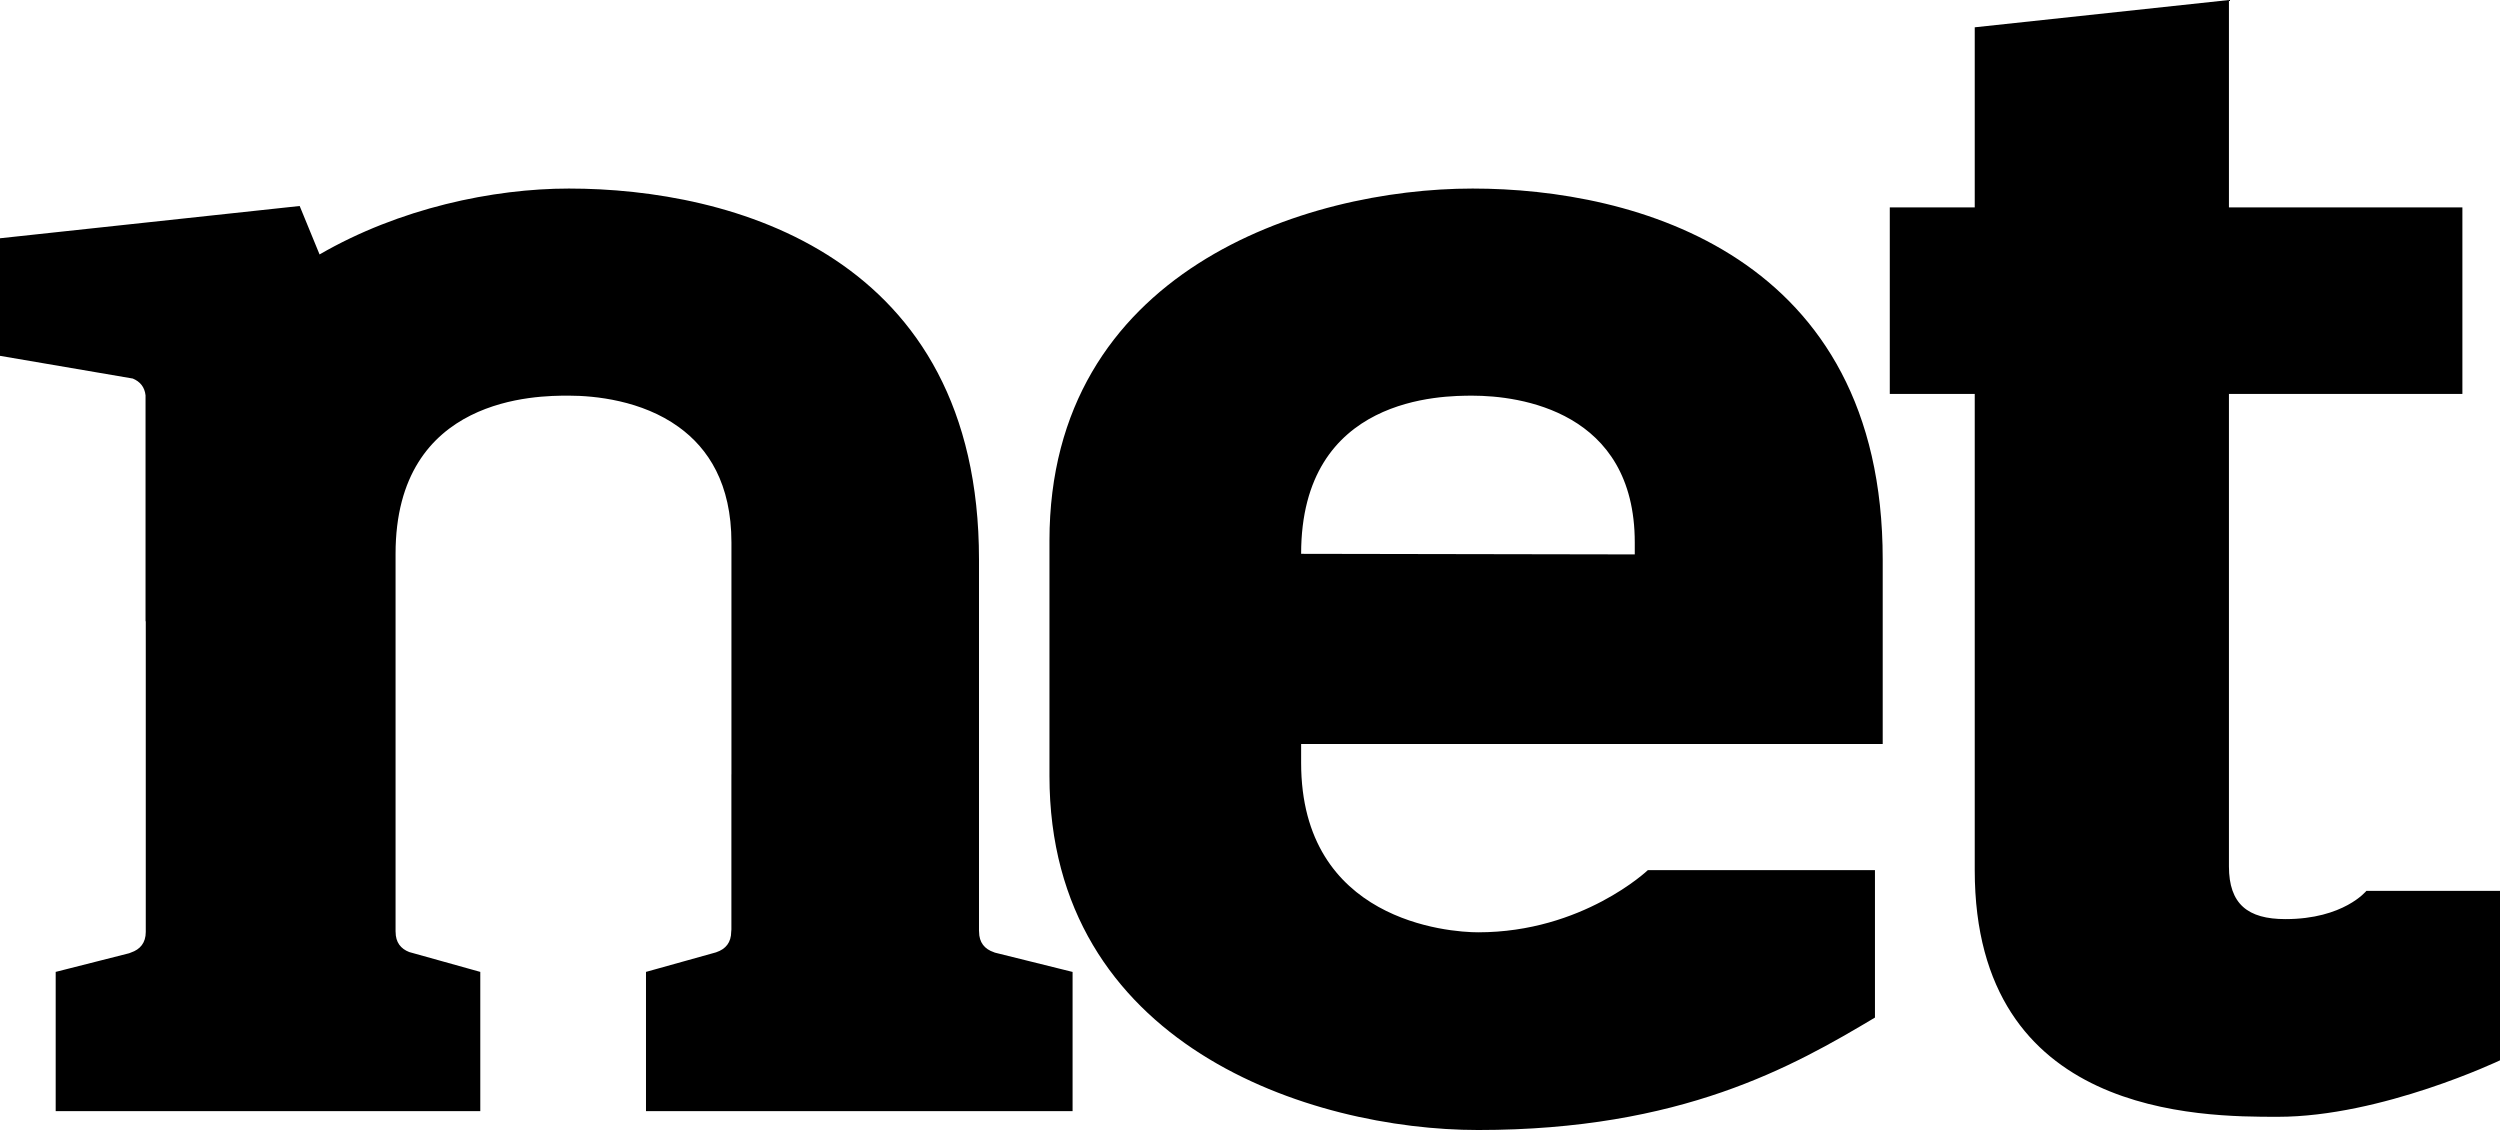
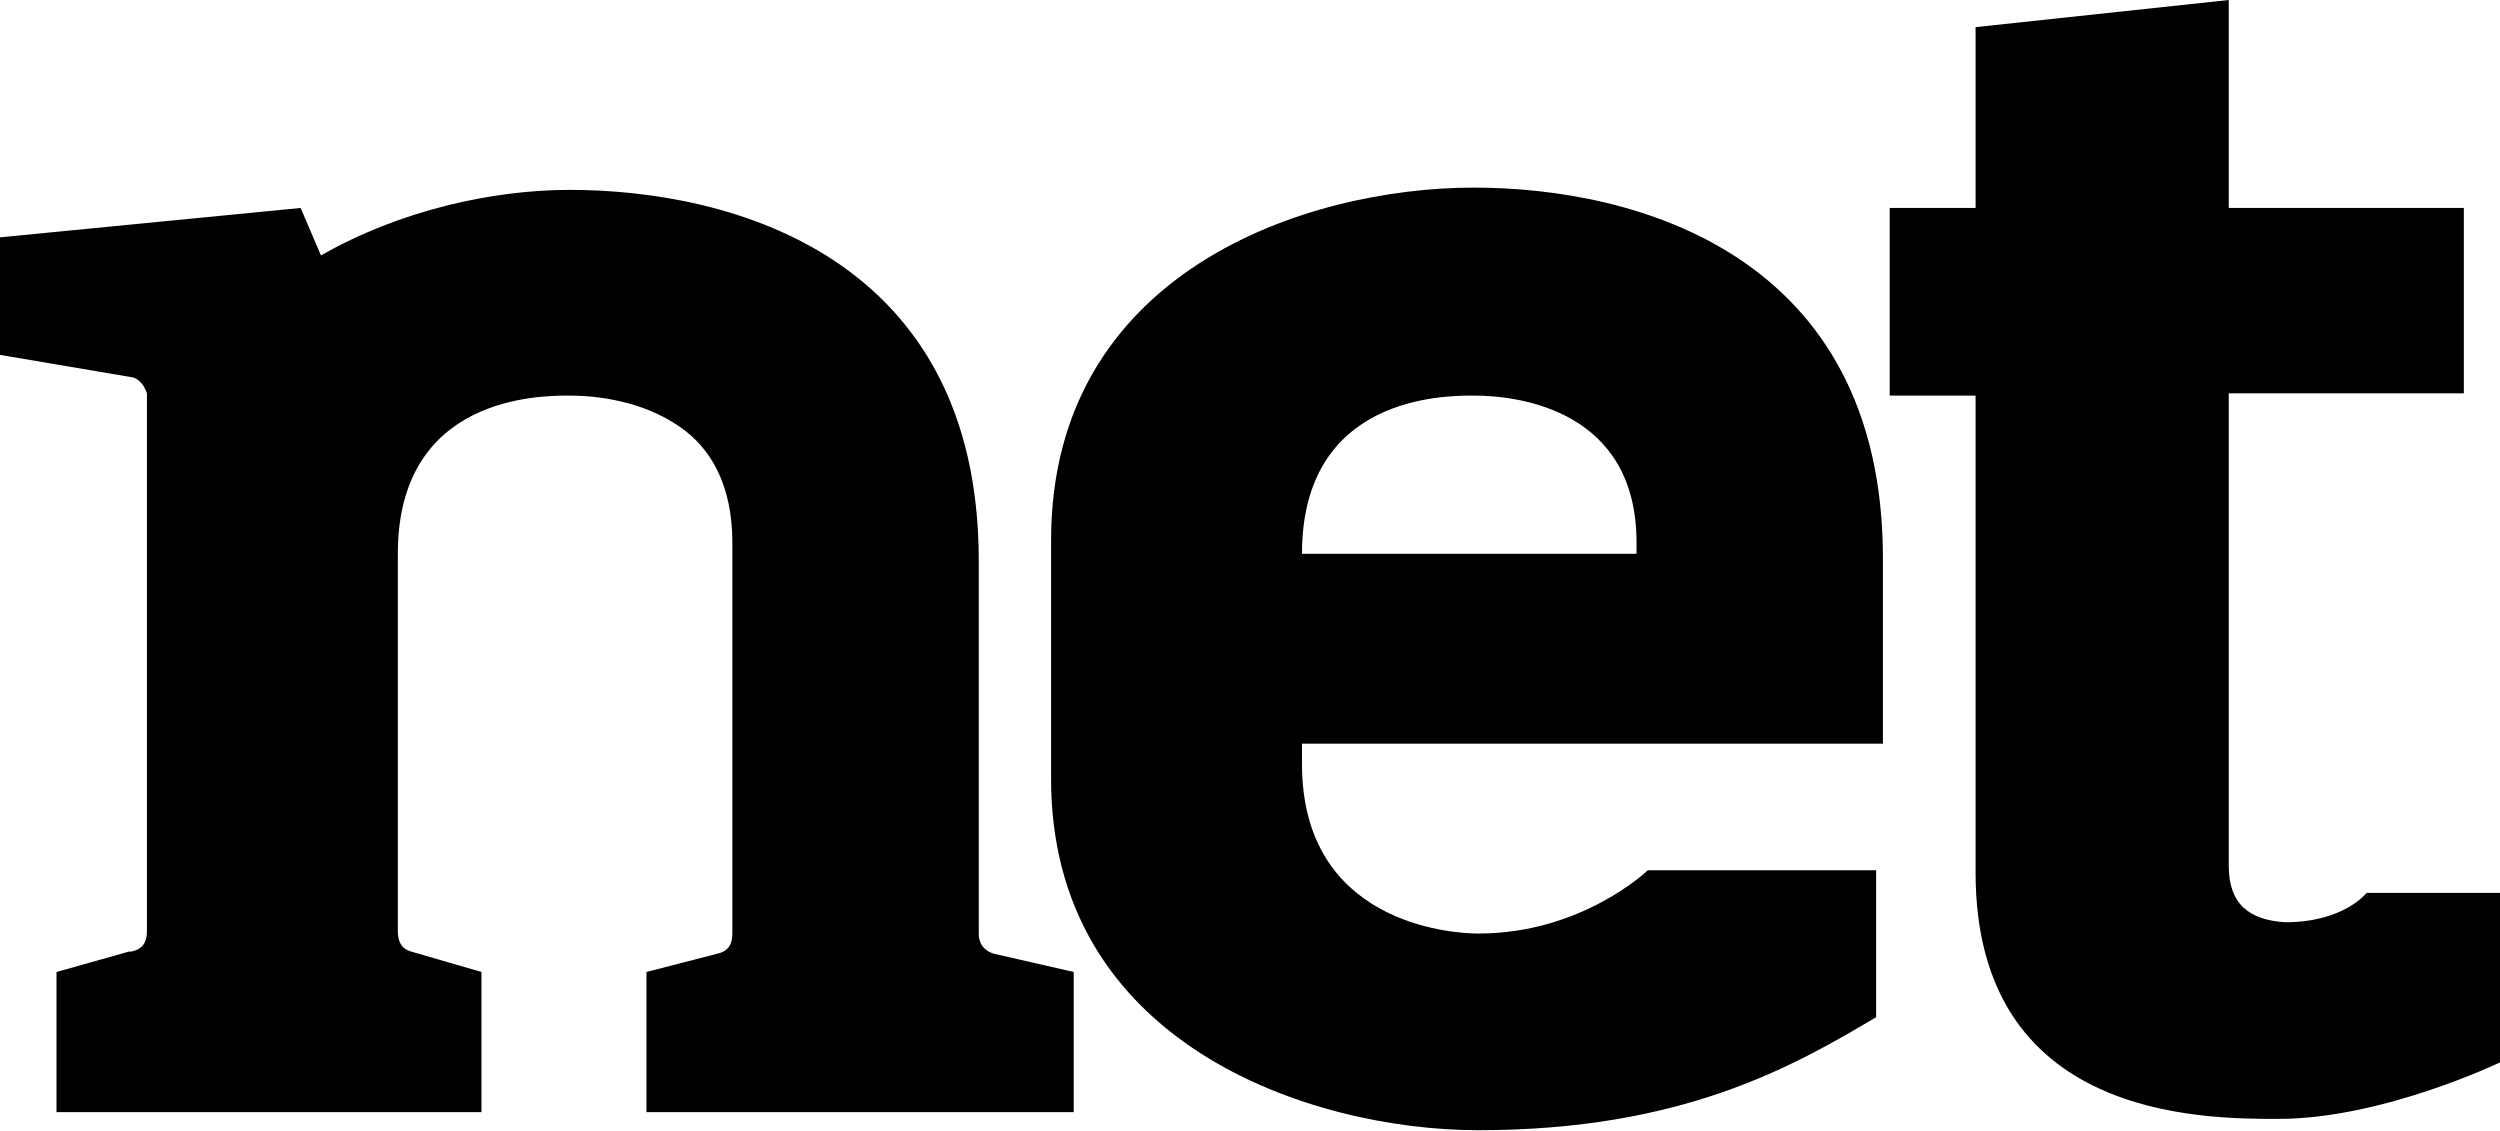
- <svg xmlns="http://www.w3.org/2000/svg">
-   <path d="M47.459 43.006l-3.438-.854-.041-.017c-.411-.137-.658-.429-.658-.912l-.003-.033v-16.434c0-13.497-10.97-16.413-18.146-16.413-3.353 0-7.497.868-11.033 2.916l-.88-2.144-13.261 1.428v5.202l5.877 1.005c.321.134.524.373.564.743v10.003l.01-.012v13.752c0 .483-.247.775-.658.913l-.078.031-3.25.825v6.16h18.788v-6.16l-3.143-.878c-.378-.146-.604-.43-.604-.892l-.002-.021v-16.709c0-6.998 6.311-6.998 7.639-6.998h.032c1.144 0 3.225.207 4.853 1.384 1.316.946 2.338 2.517 2.338 5.114v10.262h-.002v6.865l-.008.09c0 .483-.247.775-.658.912l-.007.004-3.106.867v6.16h18.876v-6.16zm10.114-18.5c0-6.998 6.269-6.998 7.588-6.998 2.062 0 7.175.666 7.175 6.498v.526l-14.764-.026zm0 8.415h25.734v-8.165c0-13.497-10.971-16.413-18.146-16.413-7.424 0-18.724 3.666-18.724 15.58v10.414c0 11.914 11.547 15.664 18.971 15.664 8.991 0 13.927-2.809 17.556-4.975v-6.523h-10.05s-2.887 2.75-7.506 2.75c-1.32 0-7.835-.5-7.835-7.498v-.834zm41.054 5.416v-20.907h10.33v-8.253h-10.33v-9.176l-11.248 1.207v7.969h-3.759v8.253h3.759v21.073c0 10.914 9.998 10.914 13.414 10.914 4.582 0 9.83-2.5 9.83-2.5v-7.498h-5.914s-1 1.25-3.584 1.25c-1.666 0-2.498-.666-2.498-2.332" />
+ <svg xmlns="http://www.w3.org/2000/svg" viewBox="0 0 110.6 50" enable-background="new 0 0 110.6 50">
+   <path d="M47.5 43l-3.5-.8c-.4-.1-.7-.4-.7-.9v-16.5c0-13.5-11-16.4-18.1-16.4-3.4 0-7.5.9-11 2.9l-.9-2.1-13.3 1.3v5.2l5.9 1c.3.1.5.4.6.7v23.8c0 .5-.2.8-.7.9h-.1l-3.2.9v6.2h18.8v-6.2l-3.1-.9c-.4-.1-.6-.4-.6-.9v-16.7c0-7 6.3-7 7.6-7 1.1 0 3.2.2 4.9 1.4 1.3.9 2.3 2.5 2.3 5.1v17.3c0 .5-.2.8-.7.9l-3.1.8v6.2h18.9v-6.2zm10.1-18.5c0-7 6.3-7 7.6-7 2.1 0 7.2.7 7.2 6.5v.5h-14.8zm0 8.4h25.7v-8.2c0-13.5-11-16.4-18.1-16.4-7.4 0-18.7 3.7-18.7 15.6v10.4c-.1 11.9 11.5 15.7 18.9 15.7 9 0 13.9-2.8 17.6-5v-6.5h-10.1s-2.9 2.8-7.5 2.8c-1.3 0-7.8-.5-7.8-7.5v-.9zm41 5.4v-20.9h10.4v-8.2h-10.4v-9.2l-11.2 1.2v8h-3.8v8.3h3.8v21.1c0 10.9 10 10.9 13.4 10.9 4.6 0 9.8-2.5 9.8-2.5v-7.5h-5.9s-1 1.3-3.6 1.3c-1.6-.1-2.5-.8-2.5-2.5" />
</svg>
